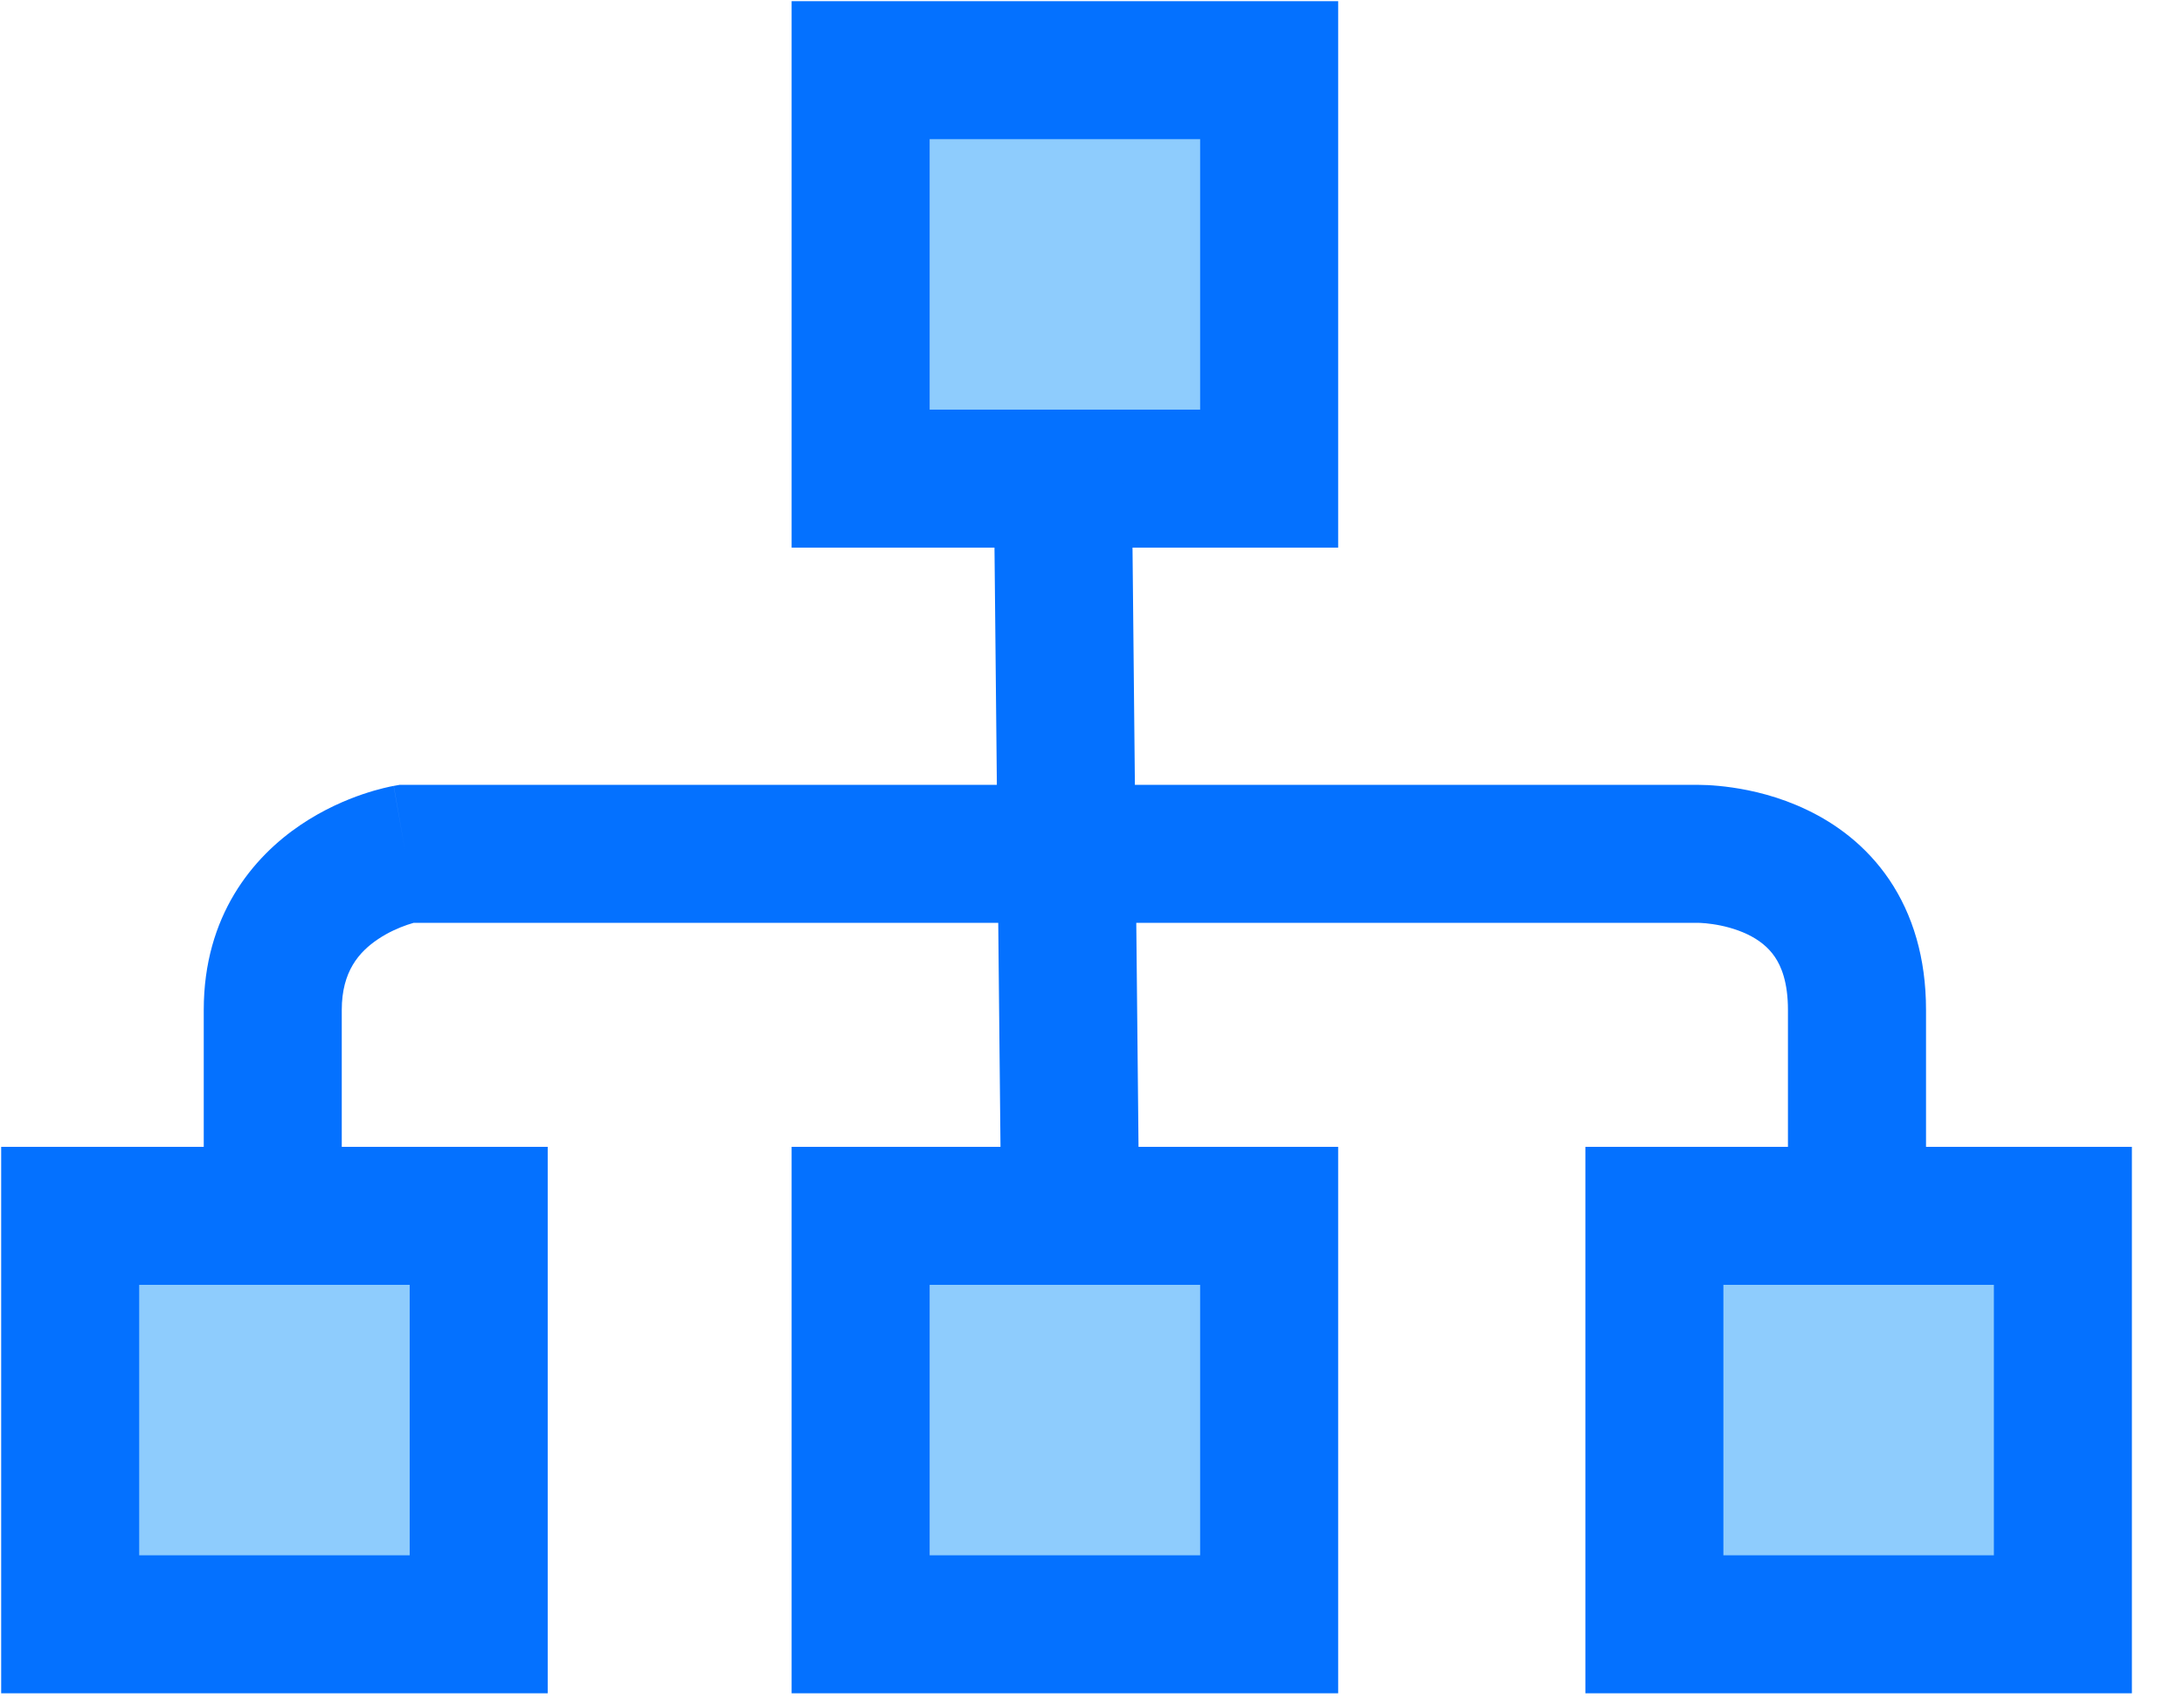
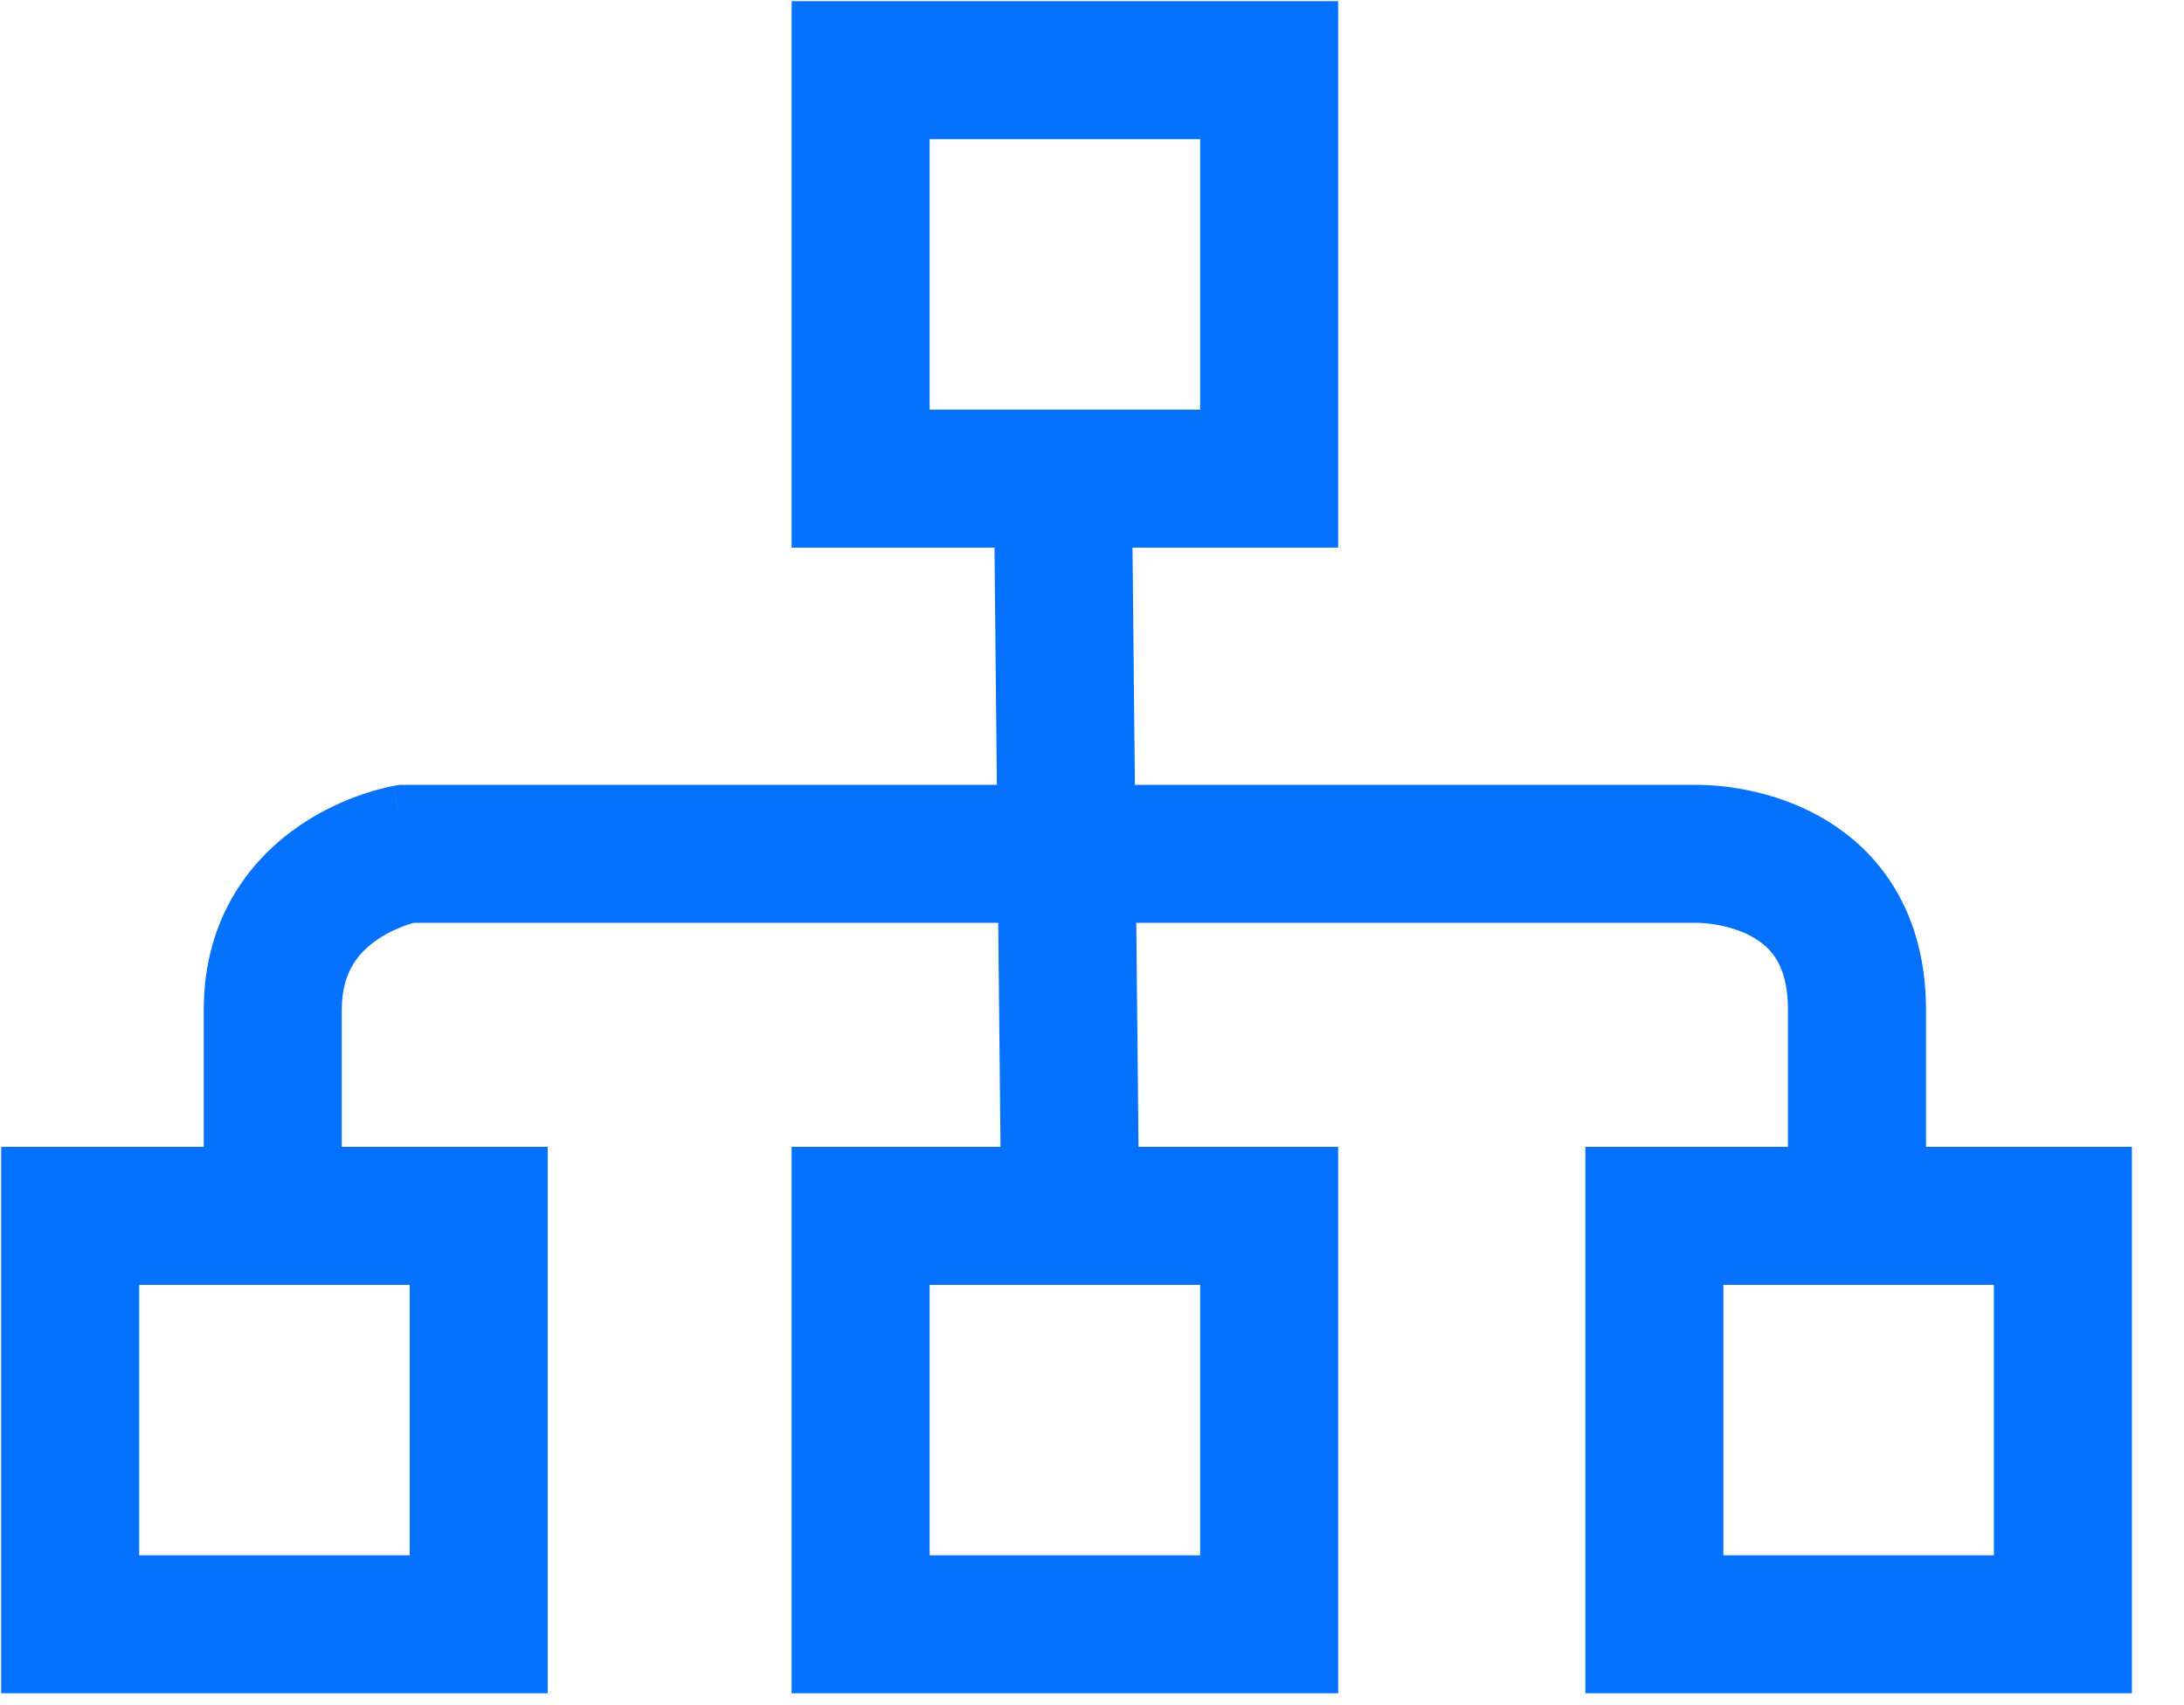
<svg xmlns="http://www.w3.org/2000/svg" width="41" height="32" viewBox="0 0 41 32" fill="none">
-   <path d="M23.825 1.318H16.156V8.987H23.825V1.318Z" fill="#8ECCFD" />
+   <path d="M23.825 1.318H16.156V8.987H23.825V1.318Z" fill="transparent" />
  <path fill-rule="evenodd" clip-rule="evenodd" d="M14.861 0.022H25.121V10.282H14.861V0.022ZM17.452 2.613V7.691H22.53V2.613H17.452Z" fill="#0471FF" />
-   <path d="M23.825 22.828H16.156V30.497H23.825V22.828Z" fill="#8ECCFD" />
+   <path d="M23.825 22.828H16.156V30.497H23.825V22.828Z" fill="transparent" />
  <path fill-rule="evenodd" clip-rule="evenodd" d="M14.861 21.533H25.121V31.793H14.861V21.533ZM17.452 24.124V29.202H22.53V24.124H17.452Z" fill="#0471FF" />
-   <path d="M38.727 22.828H31.058V30.497H38.727V22.828Z" fill="#8ECCFD" />
+   <path d="M38.727 22.828H31.058V30.497H38.727V22.828Z" fill="transparent" />
  <path fill-rule="evenodd" clip-rule="evenodd" d="M29.762 21.533H40.022V31.793H29.762V21.533ZM32.353 24.124V29.202H37.431V24.124H32.353Z" fill="#0471FF" />
-   <path d="M8.986 22.828H1.317V30.497H8.986V22.828Z" fill="#8ECCFD" />
+   <path d="M8.986 22.828H1.317V30.497H8.986V22.828Z" fill="transparent" />
  <path fill-rule="evenodd" clip-rule="evenodd" d="M0.022 21.533H10.282V31.793H0.022V21.533ZM2.613 24.124V29.202H7.691V24.124H2.613Z" fill="#0471FF" />
  <path fill-rule="evenodd" clip-rule="evenodd" d="M19.947 8.44C20.662 8.432 21.248 9.007 21.255 9.722L21.38 22.192C21.387 22.907 20.813 23.493 20.097 23.5C19.382 23.507 18.796 22.933 18.789 22.218L18.664 9.748C18.657 9.032 19.231 8.447 19.947 8.44Z" fill="#0471FF" />
  <path fill-rule="evenodd" clip-rule="evenodd" d="M31.886 17.327C31.892 17.327 31.908 17.328 31.931 17.329C31.979 17.331 32.054 17.337 32.149 17.351C32.344 17.379 32.583 17.437 32.805 17.543C33.021 17.647 33.196 17.784 33.32 17.968C33.439 18.143 33.565 18.441 33.565 18.962V22.204C33.565 22.92 34.145 23.5 34.861 23.5C35.576 23.5 36.157 22.92 36.157 22.204V18.962C36.157 17.988 35.909 17.171 35.467 16.516C35.029 15.87 34.456 15.461 33.924 15.207C33.398 14.954 32.889 14.84 32.523 14.787C32.337 14.76 32.179 14.747 32.062 14.741C32.004 14.738 31.955 14.737 31.918 14.737C31.899 14.736 31.884 14.736 31.871 14.736L31.862 14.736H7.502L7.391 14.756L7.615 16.032C7.391 14.756 7.391 14.756 7.39 14.756L7.389 14.756L7.386 14.757L7.38 14.758L7.364 14.761C7.353 14.763 7.339 14.766 7.323 14.769C7.29 14.776 7.248 14.785 7.198 14.798C7.098 14.822 6.963 14.86 6.806 14.913C6.496 15.019 6.074 15.197 5.643 15.488C4.747 16.093 3.825 17.192 3.825 18.962V22.204C3.825 22.92 4.405 23.5 5.121 23.5C5.836 23.5 6.416 22.92 6.416 22.204V18.962C6.416 18.238 6.742 17.873 7.093 17.636C7.285 17.506 7.487 17.419 7.644 17.365C7.691 17.349 7.732 17.337 7.765 17.327H31.882L31.886 17.327C31.886 17.327 31.886 17.327 31.886 17.327Z" fill="#0471FF" />
</svg>
